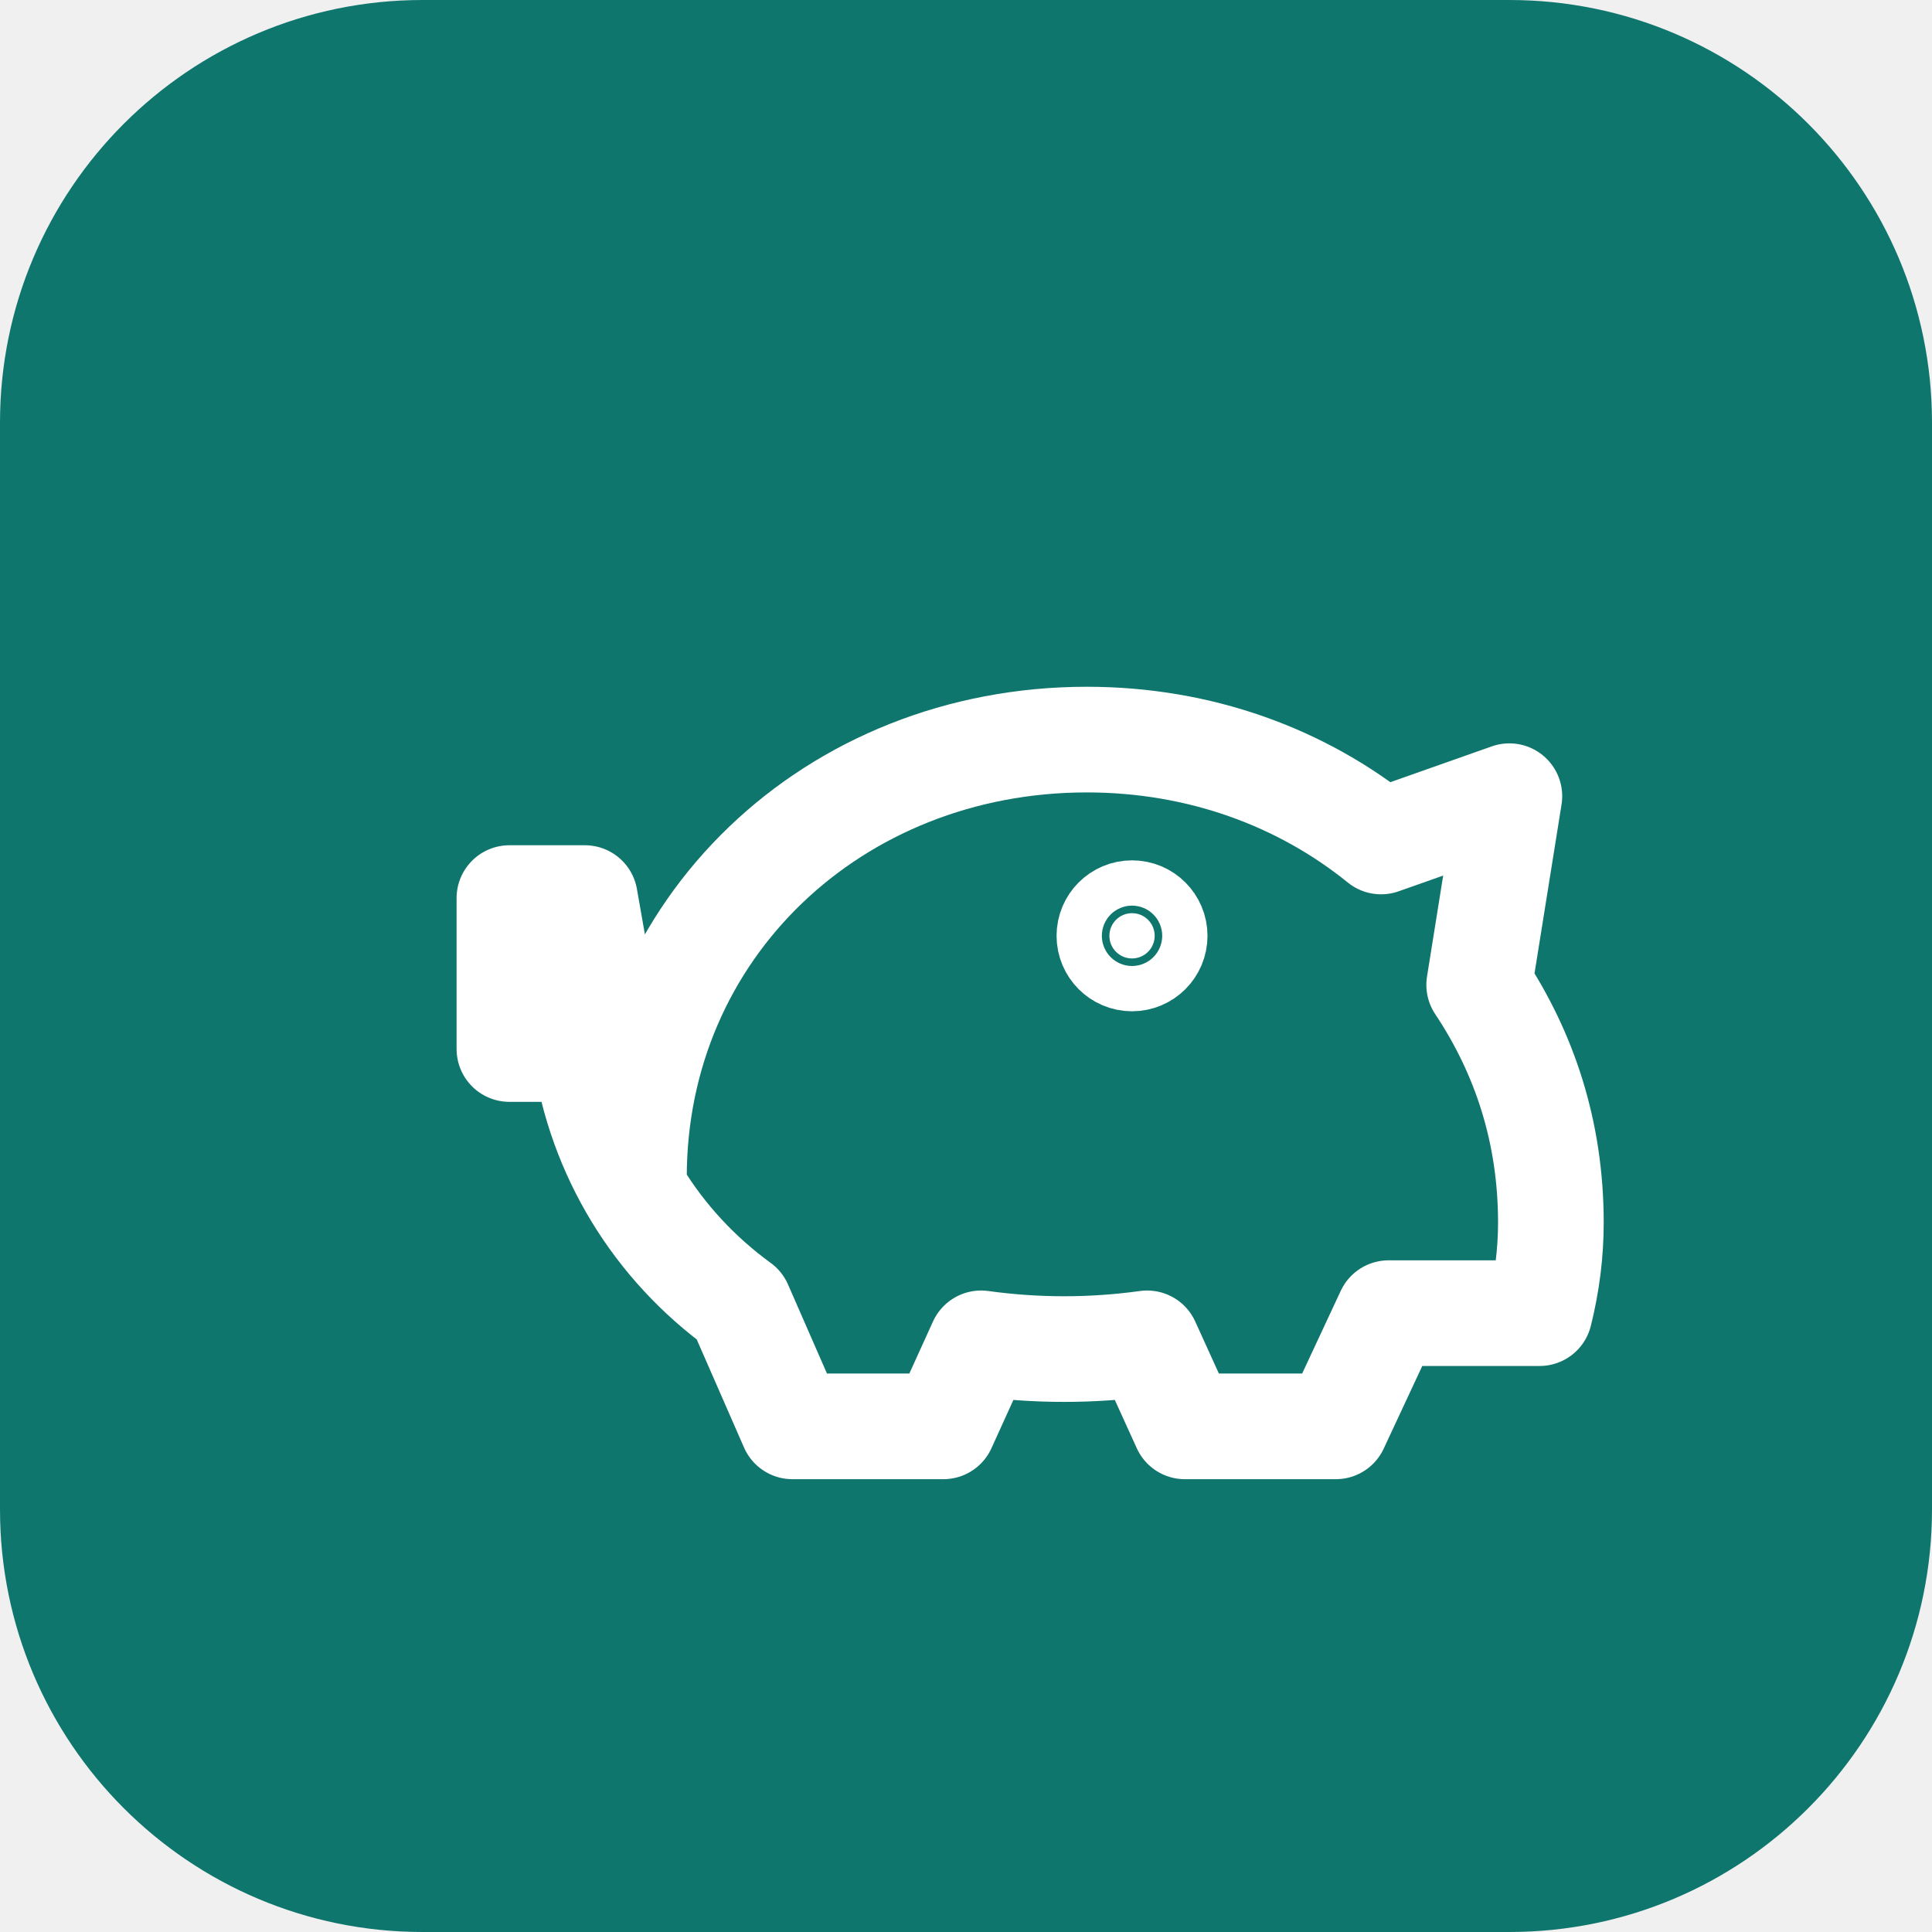
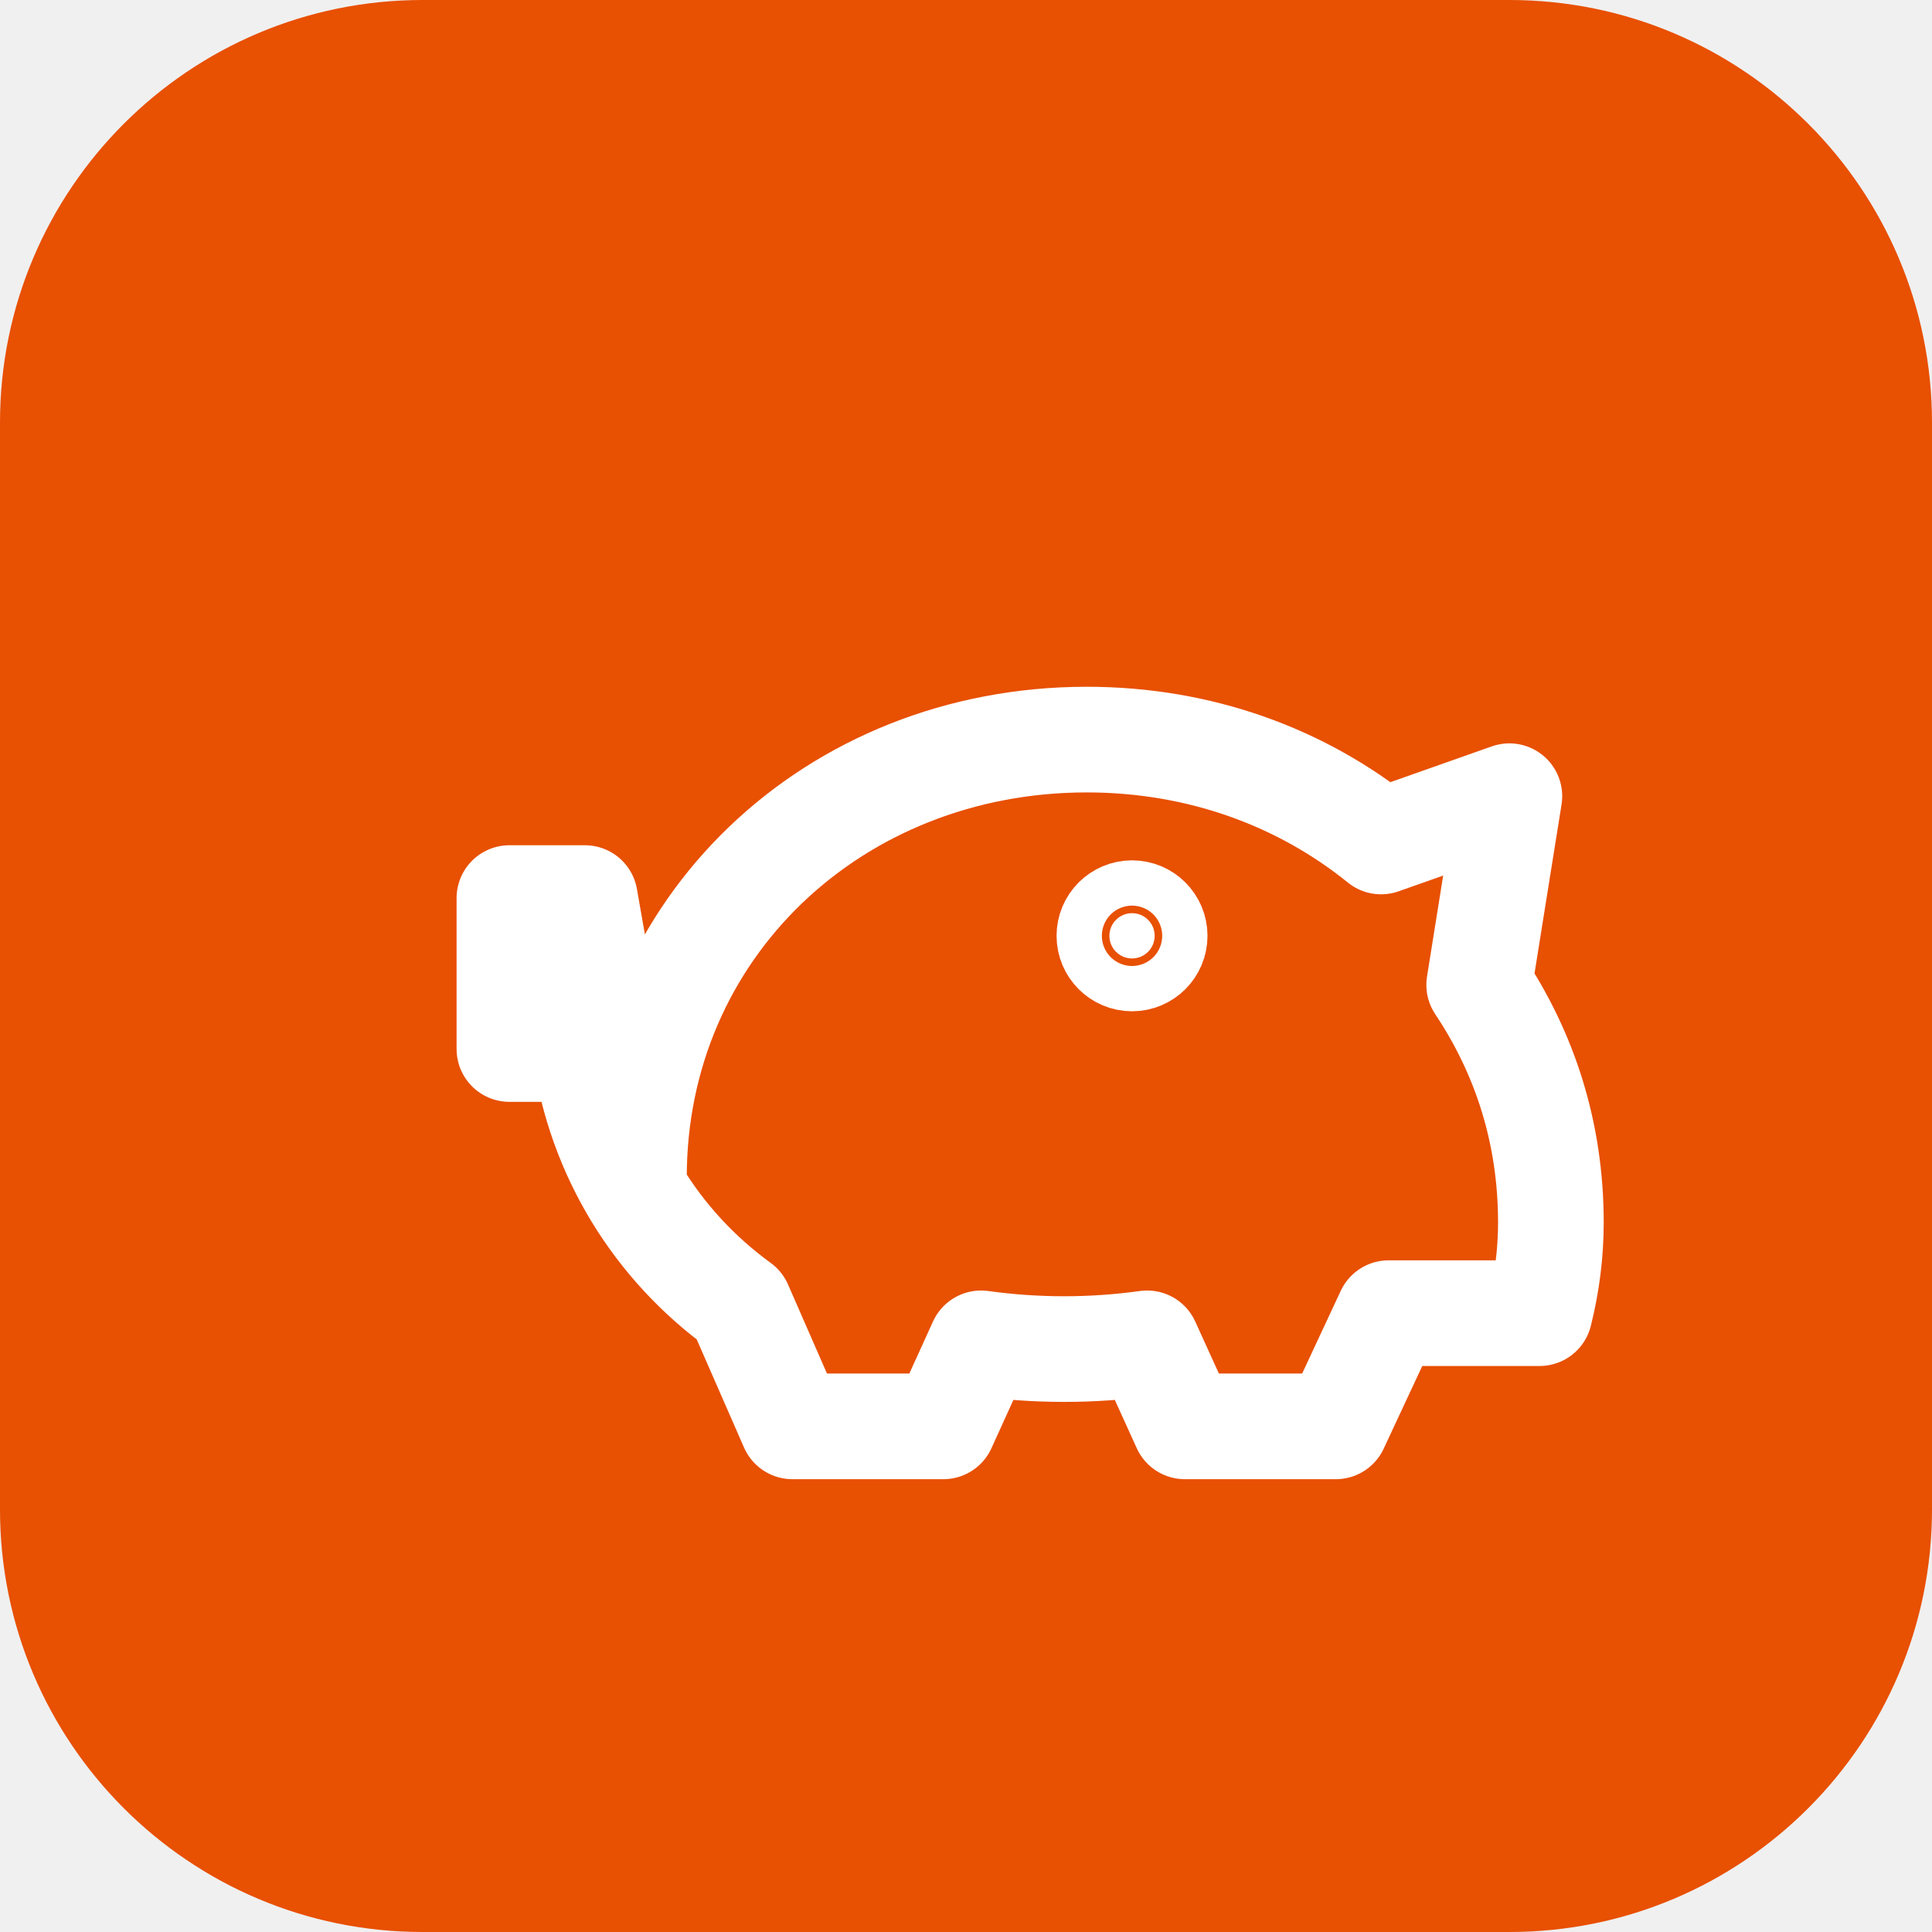
<svg xmlns="http://www.w3.org/2000/svg" width="512" height="512" viewBox="0 0 512 512">
-   <rect width="512" height="512" rx="112" fill="#0f766e" />
+   <rect width="512" height="512" rx="112" fill="#E85002" />
  <g fill="none" stroke="#ffffff" stroke-width="28" stroke-linecap="round" stroke-linejoin="round">
    <path d="M168 312c0-66 53-116 120-116 30 0 57 10 78 27l34-12-8 50c12 18 19 39 19 63 0 8-1 16-3 24h-40l-14 30h-40l-10-22a160 160 0 0 1-44 0l-10 22h-40l-14-32c-22-16-37-40-41-68h-20v-40h20z" />
    <circle cx="300" cy="248" r="6" fill="#ffffff" />
  </g>
  <text x="256" y="300" font-family="Inter, Arial, sans-serif" font-size="150" font-weight="800" fill="#ffffff" text-anchor="middle" opacity="0.0">R$</text>
</svg>
